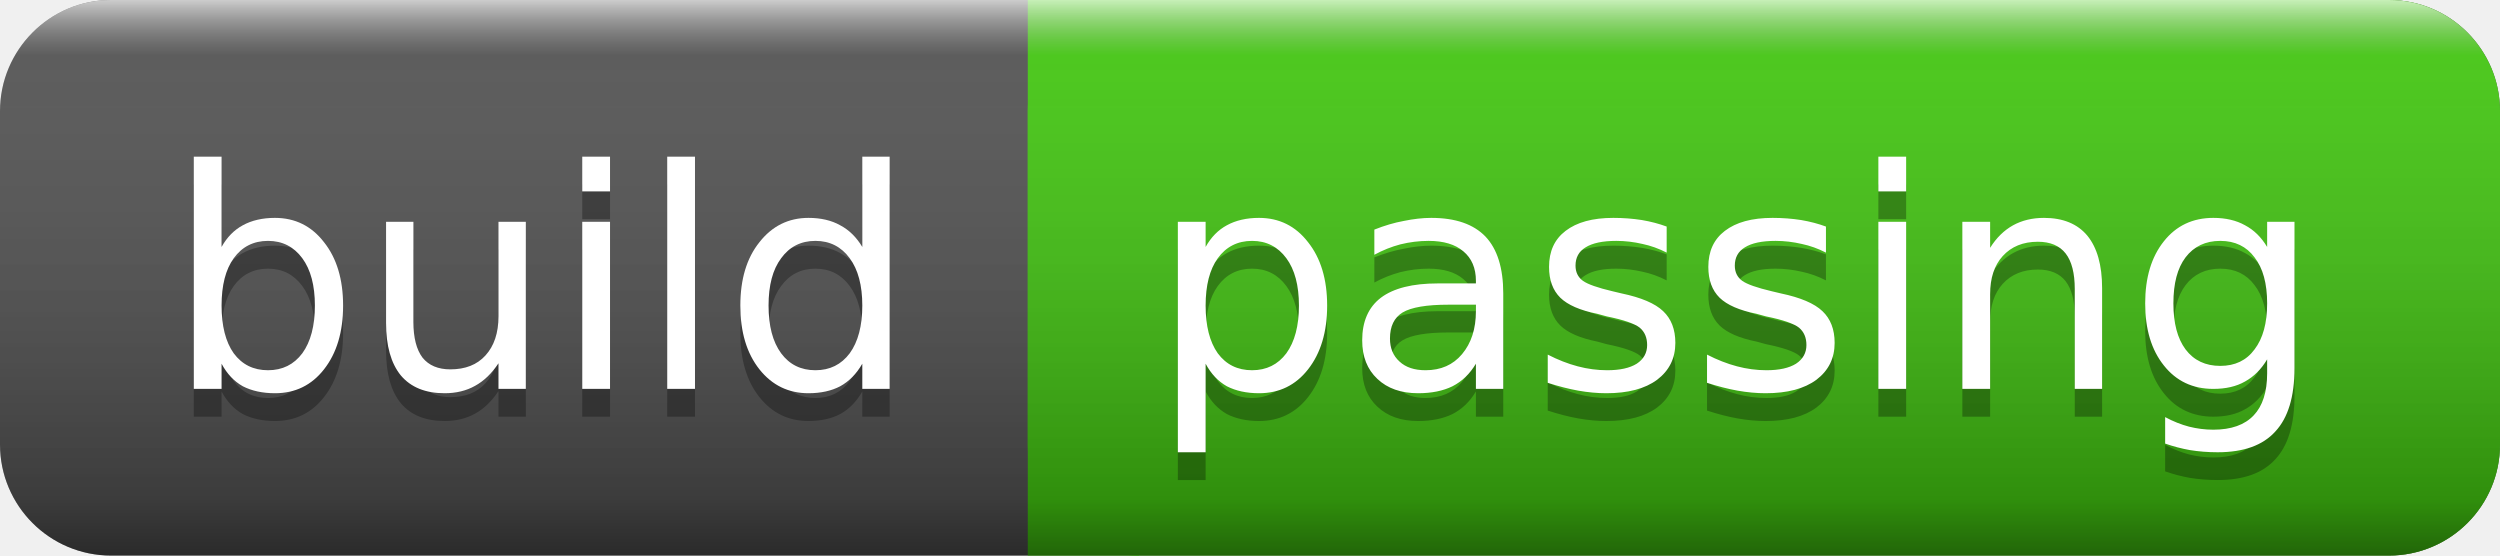
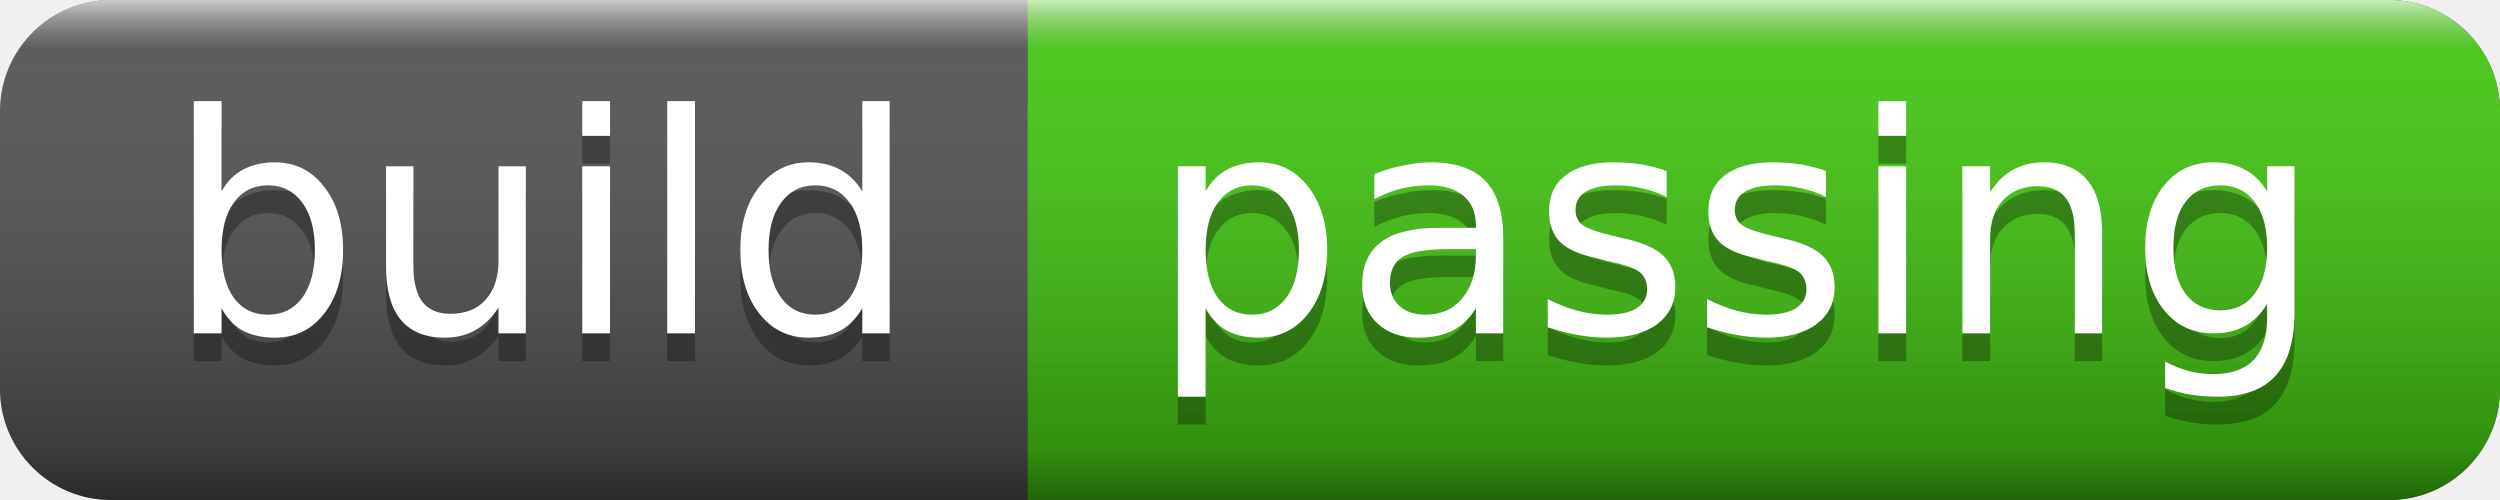
- <svg xmlns="http://www.w3.org/2000/svg" width="90" height="20">
+ <svg xmlns="http://www.w3.org/2000/svg" width="90" height="18">
  <linearGradient id="a" x2="0" y2="100%">
    <stop offset="0" stop-color="#fff" stop-opacity=".7" />
    <stop offset=".1" stop-color="#aaa" stop-opacity=".1" />
    <stop offset=".9" stop-opacity=".3" />
    <stop offset="1" stop-opacity=".5" />
  </linearGradient>
-   <rect rx="4" width="90" height="20" fill="#555" />
-   <rect rx="4" x="37" width="53" height="20" fill="#4c1" />
+   <rect rx="4" width="90" height="18" fill="#555" />
+   <rect rx="4" x="37" width="53" height="18" fill="#4c1" />
  <path fill="#4c1" d="M37 0h4v20h-4z" />
-   <rect rx="4" width="90" height="20" fill="url(#a)" />
+   <rect rx="4" width="90" height="18" fill="url(#a)" />
  <g fill="#fff" text-anchor="middle" font-family="DejaVu Sans,Verdana,Geneva,sans-serif" font-size="11">
-     <text x="19.5" y="15" fill="#010101" fill-opacity=".3">build</text>
-     <text x="19.5" y="14">build</text>
-     <text x="62.5" y="15" fill="#010101" fill-opacity=".3">passing</text>
-     <text x="62.5" y="14">passing</text>
+     <text x="19.5" y="13" fill="#010101" fill-opacity=".3">build</text>
+     <text x="19.5" y="12">build</text>
+     <text x="62.5" y="13" fill="#010101" fill-opacity=".3">passing</text>
+     <text x="62.5" y="12">passing</text>
  </g>
</svg>
